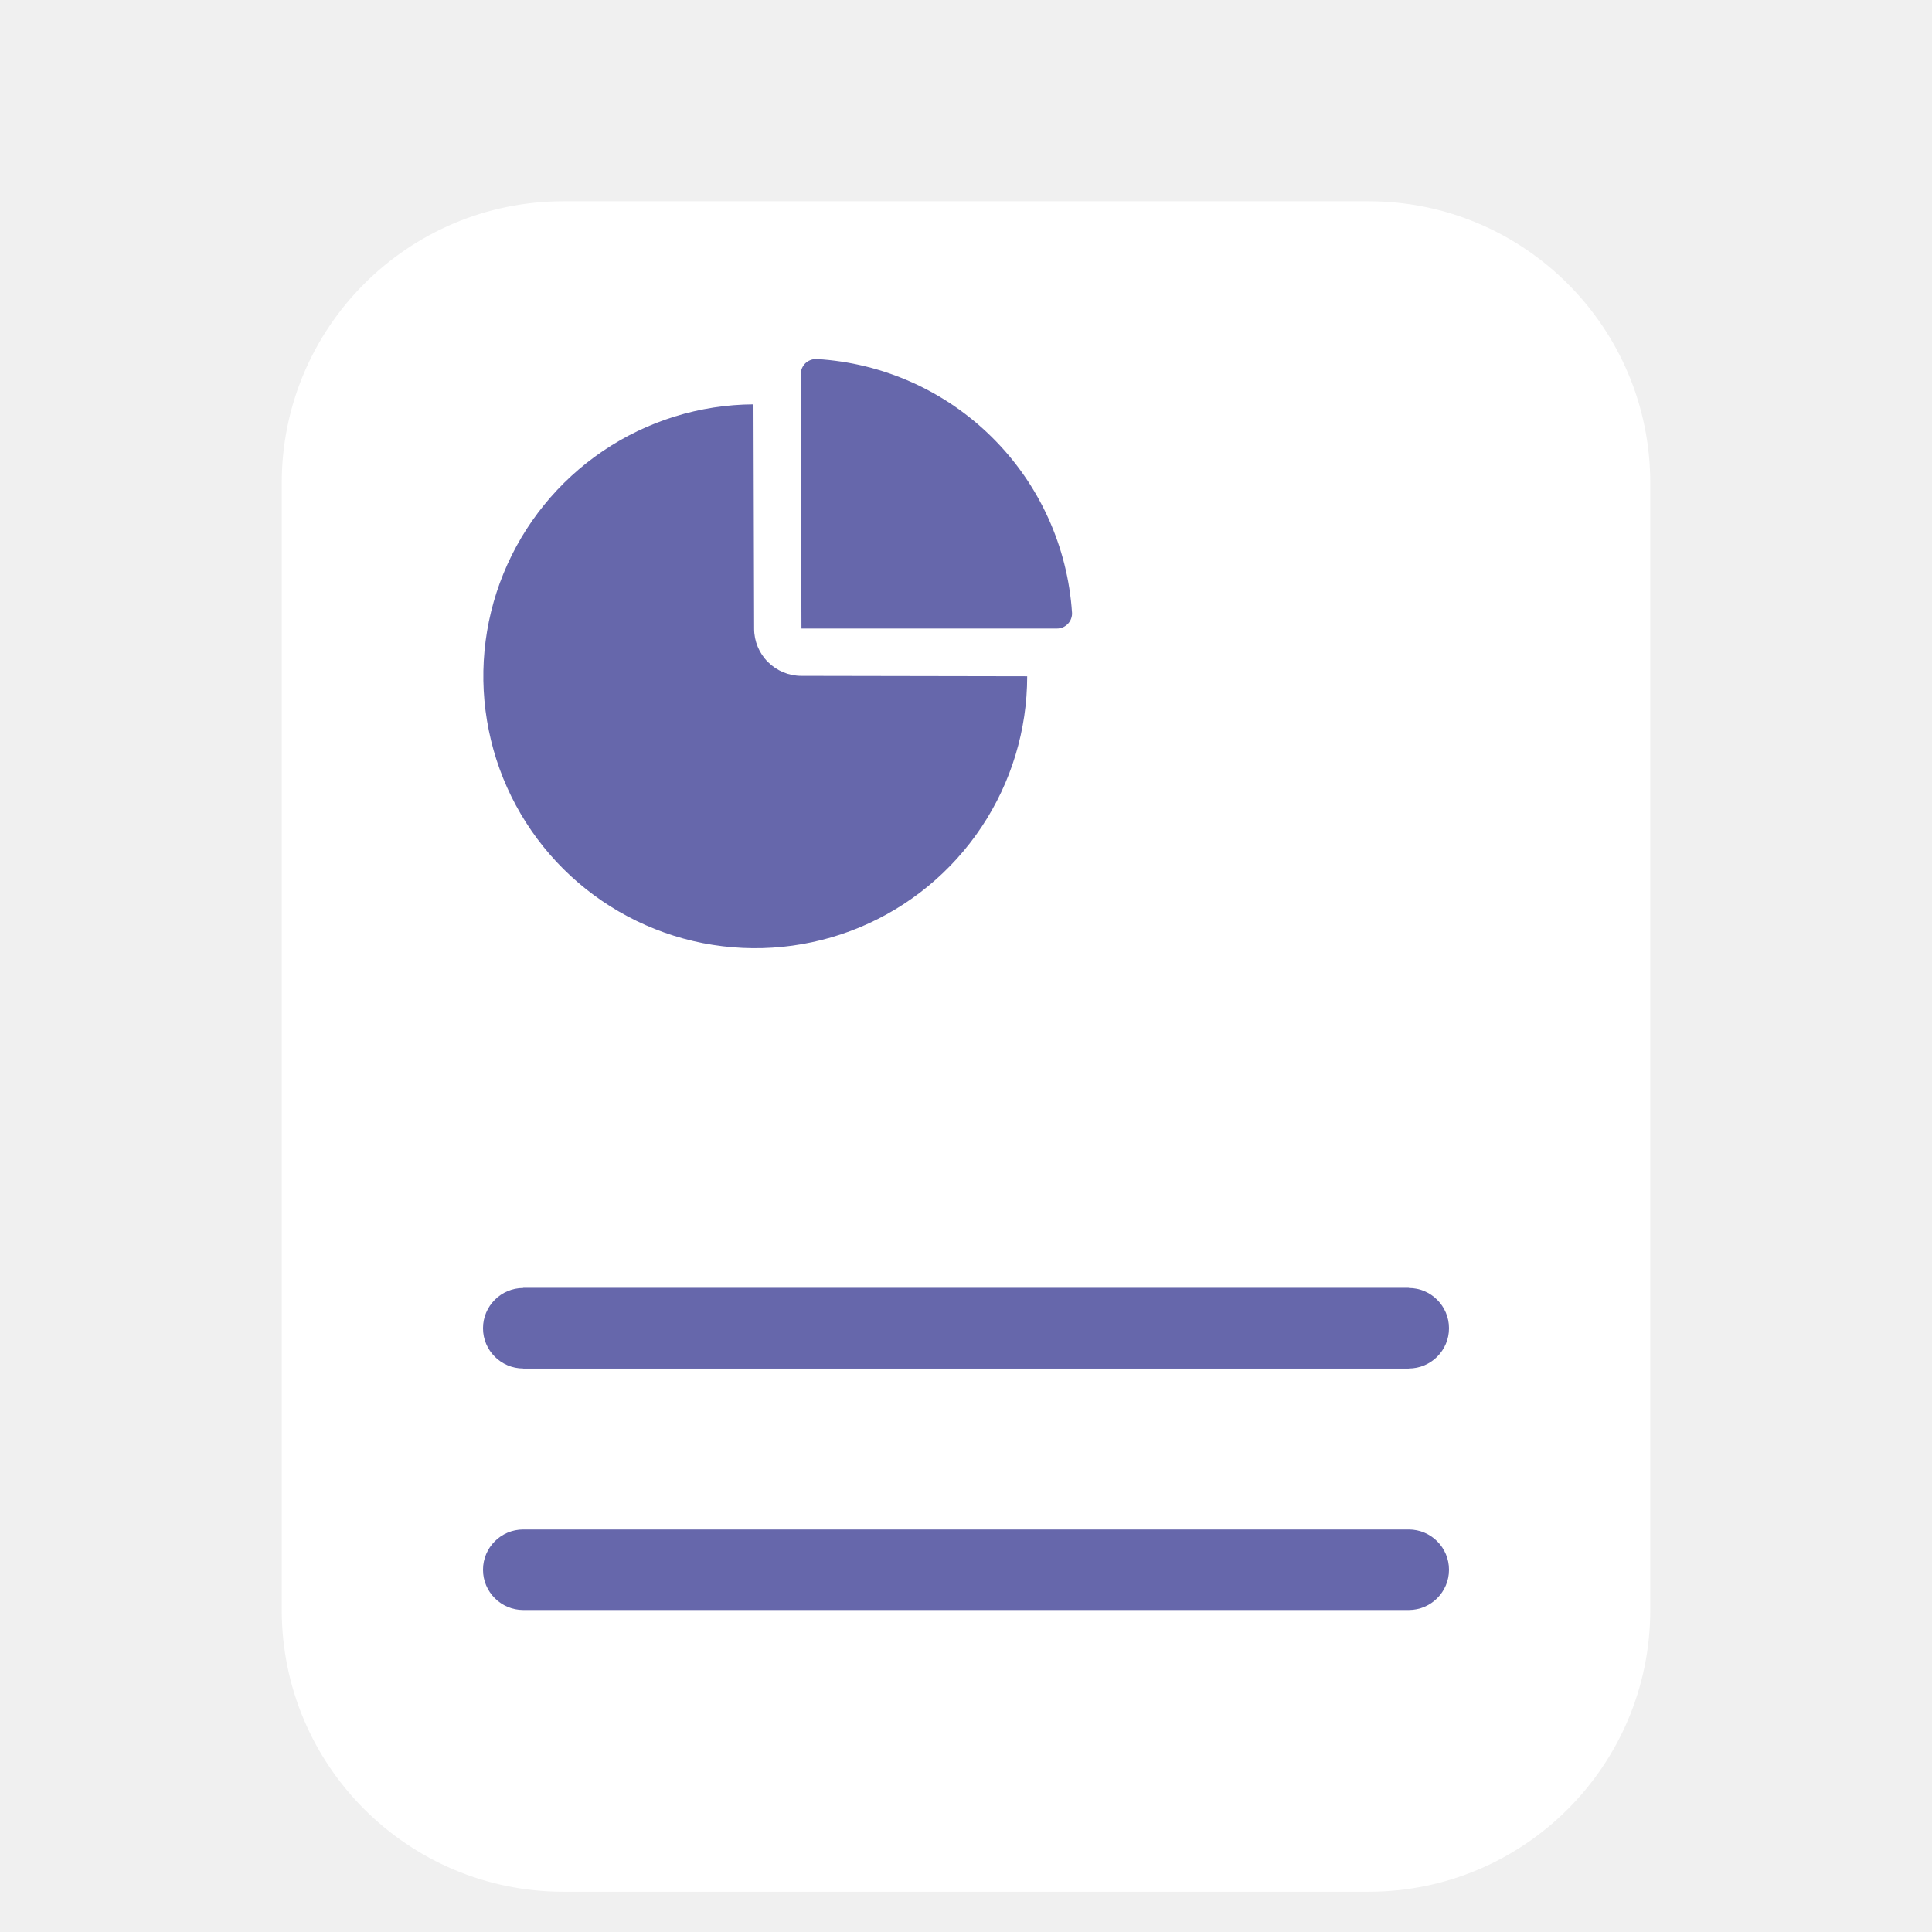
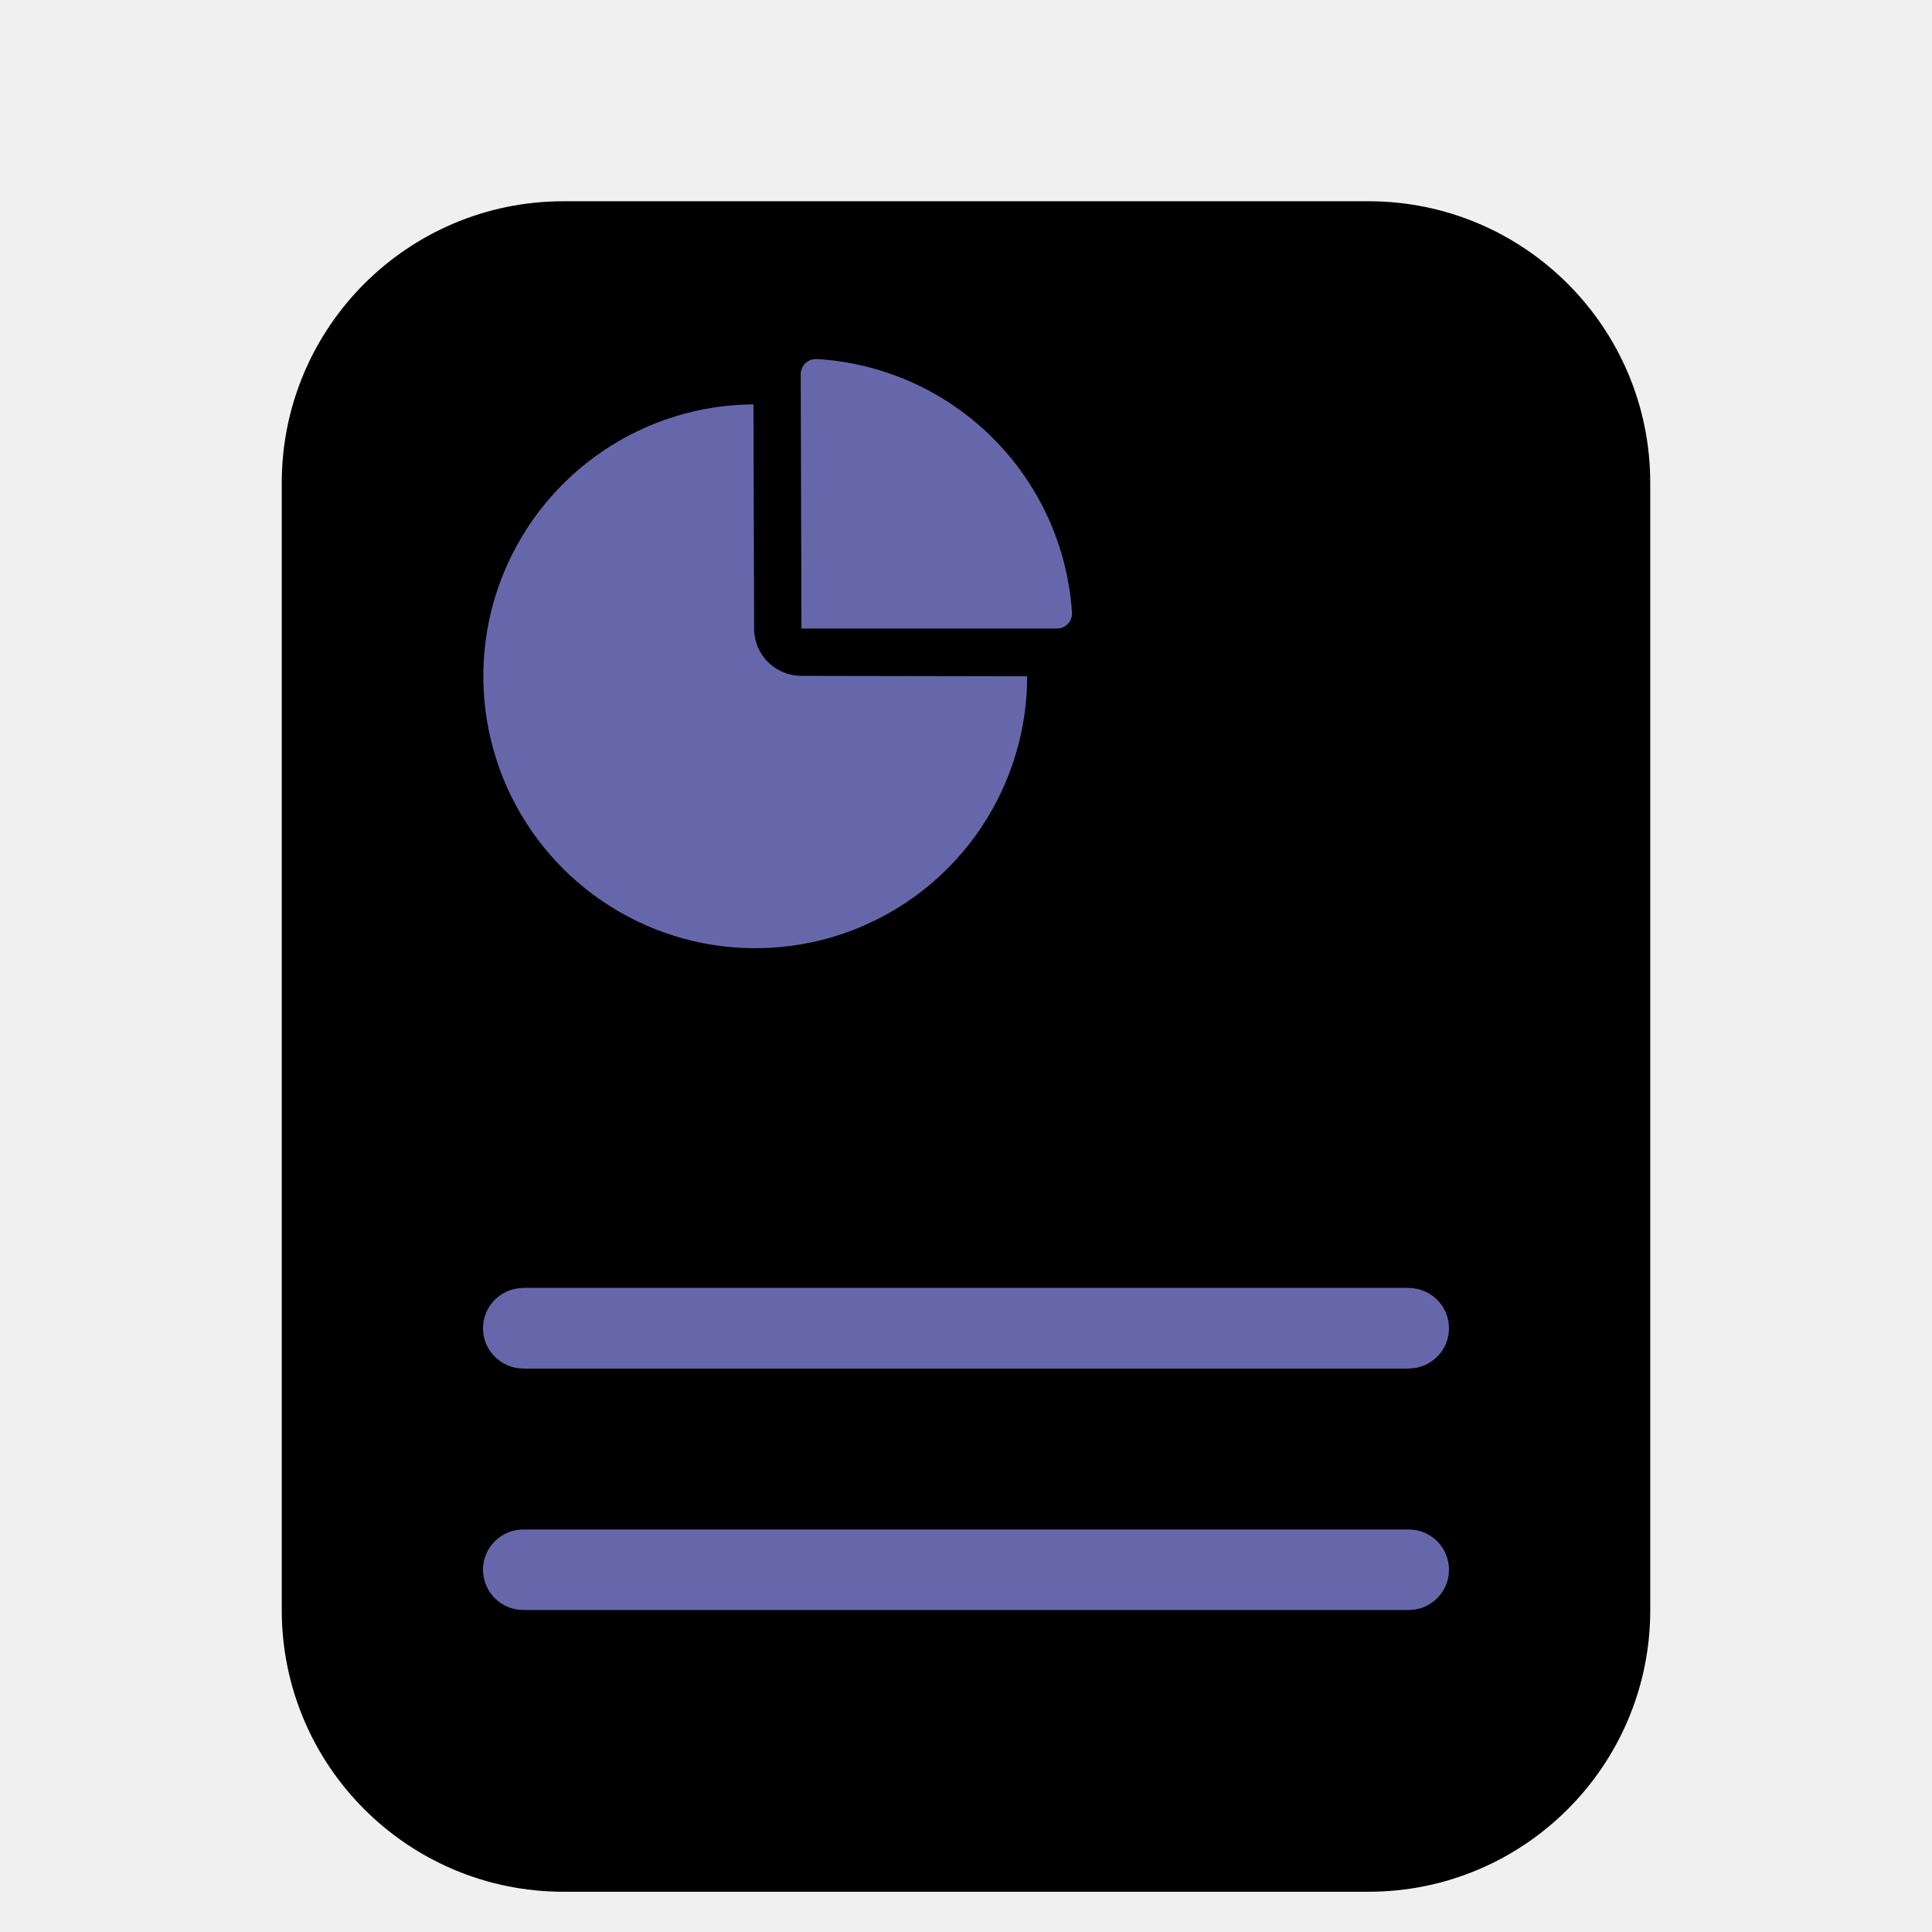
<svg xmlns="http://www.w3.org/2000/svg" width="24" height="24" viewBox="0 0 24 24" fill="none">
-   <path d="M17 2.5H7C5.067 2.5 3.5 4.067 3.5 6V20C3.5 21.933 5.067 23.5 7 23.5H17C18.933 23.5 20.5 21.933 20.5 20V6C20.5 4.067 18.933 2.5 17 2.5Z" fill="white" />
+   <path d="M17 2.5H7C5.067 2.5 3.5 4.067 3.5 6V20C3.5 21.933 5.067 23.5 7 23.5H17C18.933 23.5 20.5 21.933 20.5 20V6C20.5 4.067 18.933 2.5 17 2.5Z" fill="currentColor" />
  <path d="M9.955 8.396C9.799 8.396 9.65 8.334 9.54 8.224C9.43 8.115 9.368 7.965 9.368 7.81L9.36 5.023C8.693 5.027 8.042 5.229 7.489 5.603C6.937 5.977 6.507 6.506 6.255 7.123C6.002 7.741 5.939 8.42 6.072 9.073C6.204 9.727 6.528 10.327 7.001 10.797C7.474 11.267 8.076 11.587 8.731 11.716C9.386 11.844 10.064 11.776 10.68 11.52C11.296 11.263 11.822 10.83 12.192 10.275C12.562 9.72 12.76 9.068 12.76 8.401L9.955 8.396Z" fill="#6667AB" />
  <path d="M13.317 7.612C13.263 6.791 12.912 6.017 12.328 5.437C11.744 4.856 10.969 4.509 10.147 4.46H10.136C10.086 4.46 10.038 4.48 10.002 4.515C9.967 4.551 9.947 4.599 9.947 4.649L9.956 7.808H13.129C13.155 7.808 13.18 7.803 13.204 7.793C13.227 7.782 13.249 7.767 13.266 7.749C13.284 7.73 13.298 7.708 13.306 7.684C13.315 7.659 13.319 7.634 13.317 7.608V7.612Z" fill="#6667AB" />
  <path d="M17.5 16H6.5C6.224 16 6 16.224 6 16.5C6 16.776 6.224 17 6.5 17H17.5C17.776 17 18 16.776 18 16.5C18 16.224 17.776 16 17.5 16Z" fill="#6667AB" />
  <path d="M6.5 16.5H17.5H6.5Z" stroke="#6667AB" />
  <path d="M17.5 19H6.5C6.224 19 6 19.224 6 19.5C6 19.776 6.224 20 6.5 20H17.5C17.776 20 18 19.776 18 19.5C18 19.224 17.776 19 17.5 19Z" fill="#6667AB" />
</svg>
